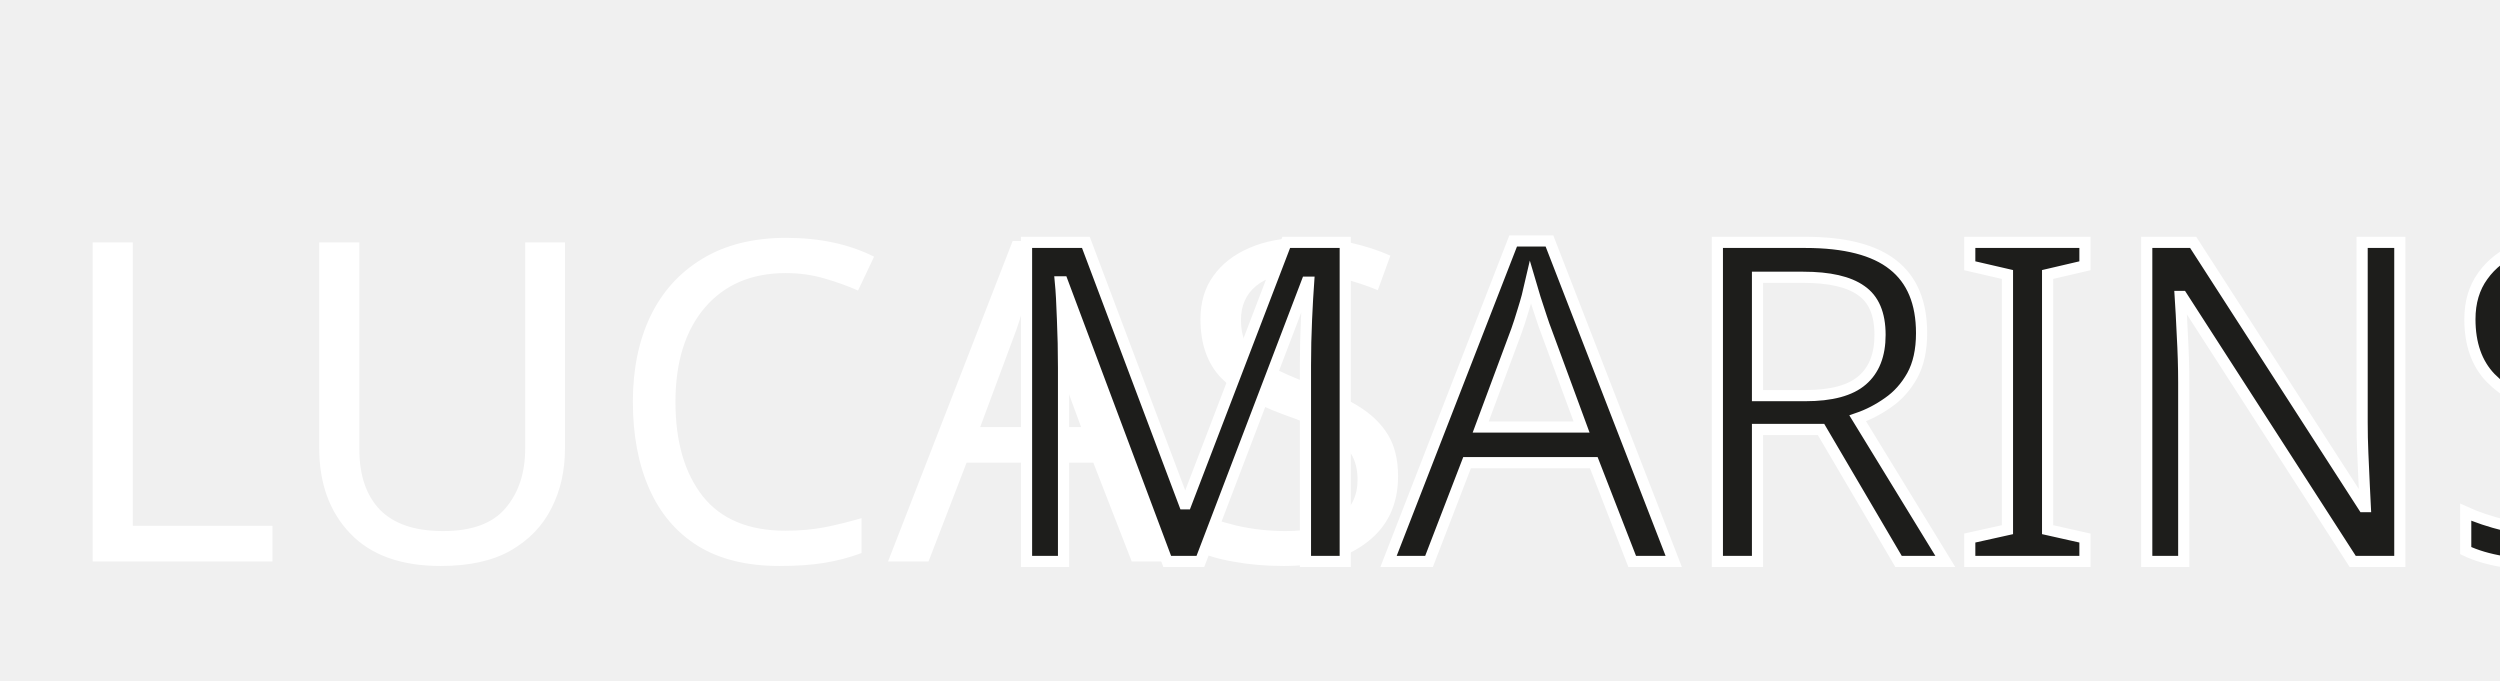
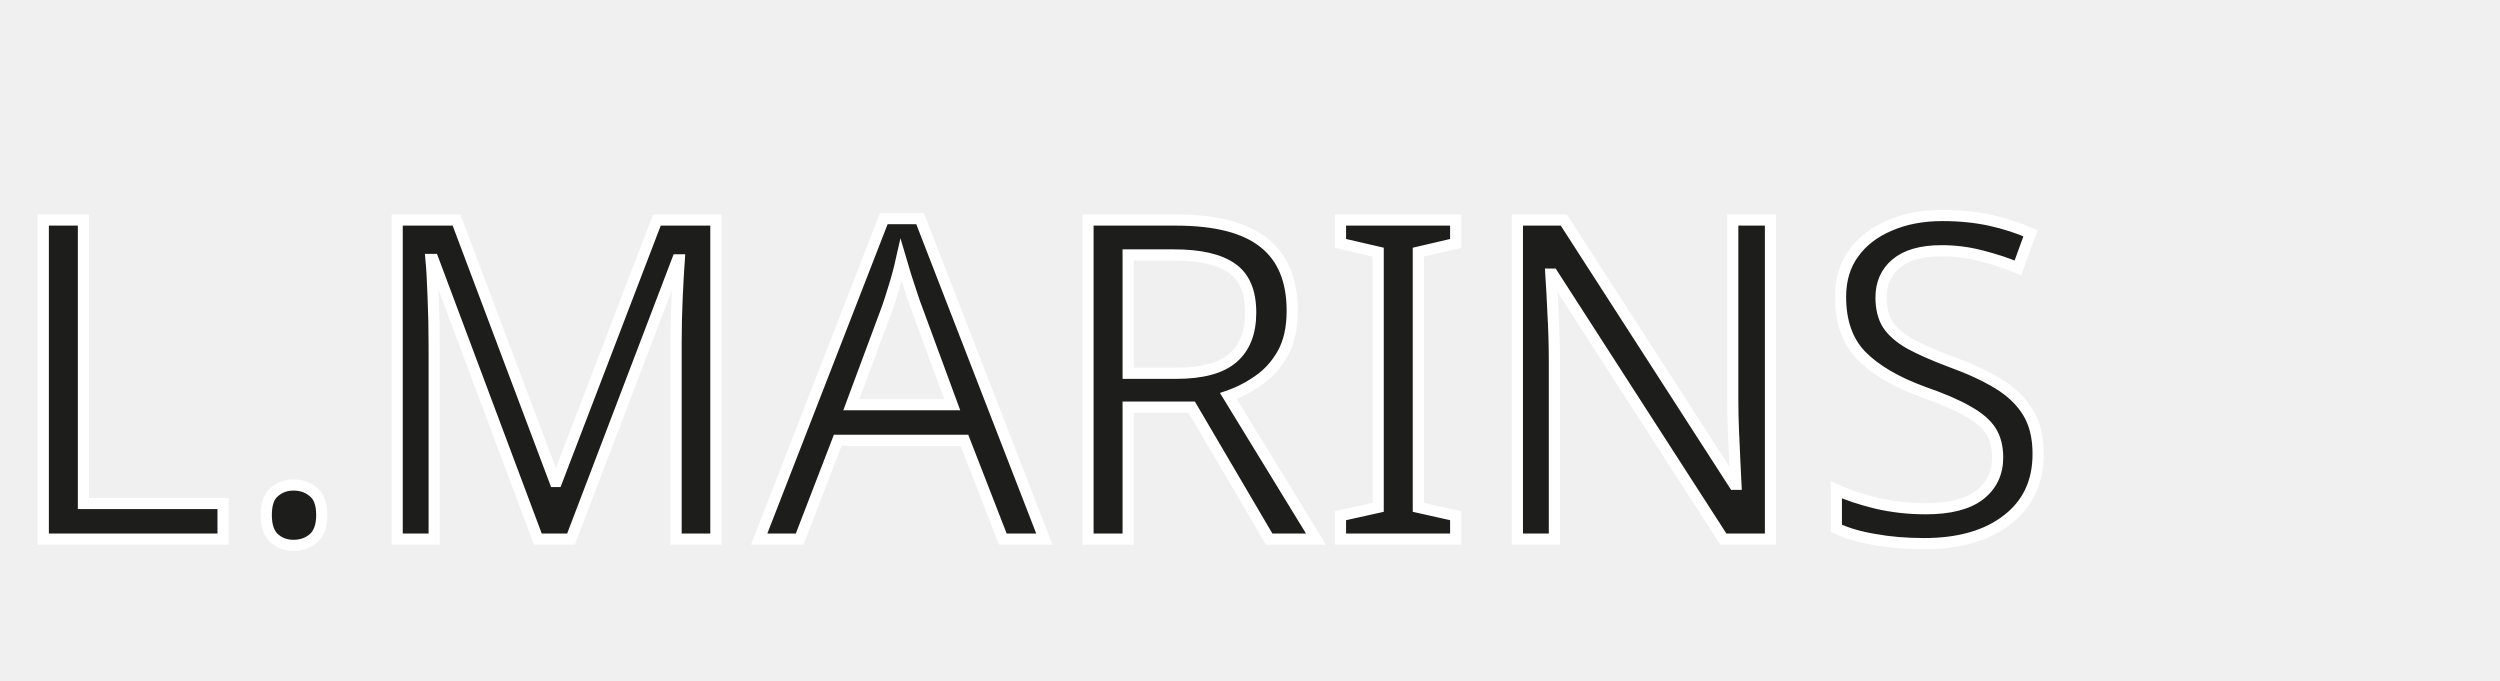
<svg xmlns="http://www.w3.org/2000/svg" viewBox="0 0 111.9 30.44">
  <defs>
    <style>.cls-1,.cls-2{font-size:20px;font-family:BernardMT-Condensed, Bernard MT Condensed;}.cls-1{fill:#fff;}.cls-2{fill:#1d1d1b;stroke:#fff;stroke-miterlimit:10;stroke-width:0.5px;}</style>
  </defs>
  <g id="Camada_2" data-name="Camada 2">
    <g id="Camada_1-2" data-name="Camada 1">
-       <text class="cls-1" transform="translate(2.21 25.13)">LUCAS</text>
-       <text class="cls-2" transform="translate(44.01 25.13)">MARINS</text>
+       <text class="cls-2" transform="translate(0 24.13)">L.MARINS</text>
      <text />
    </g>
  </g>
</svg>
